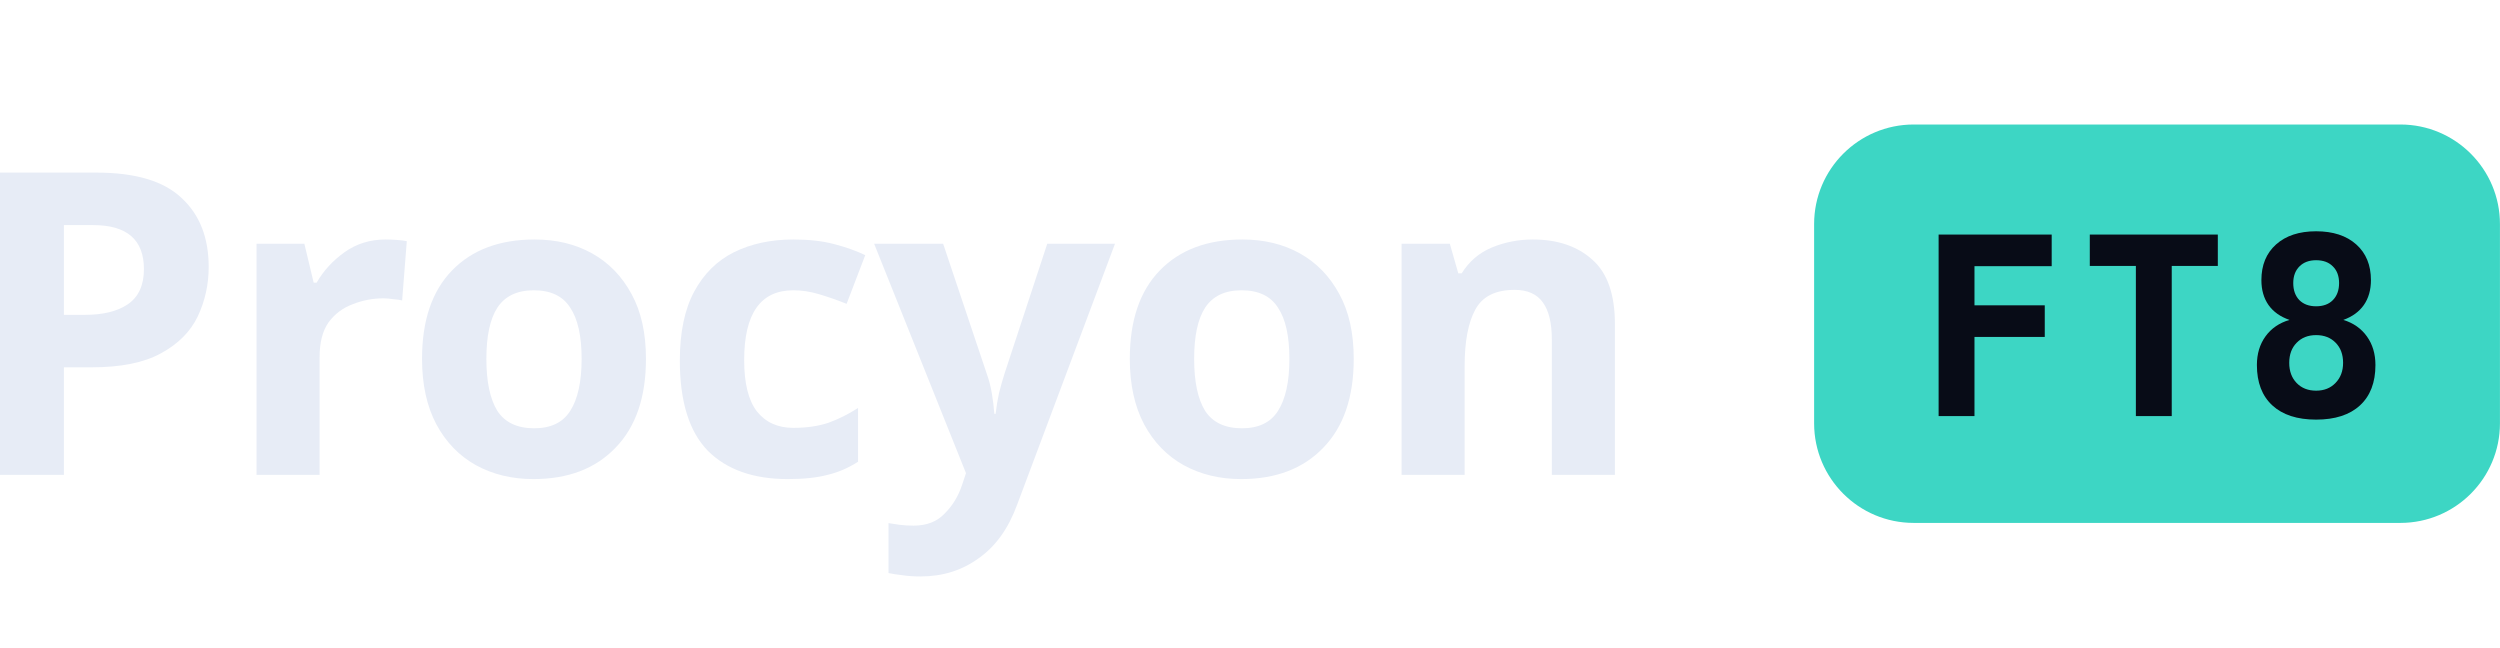
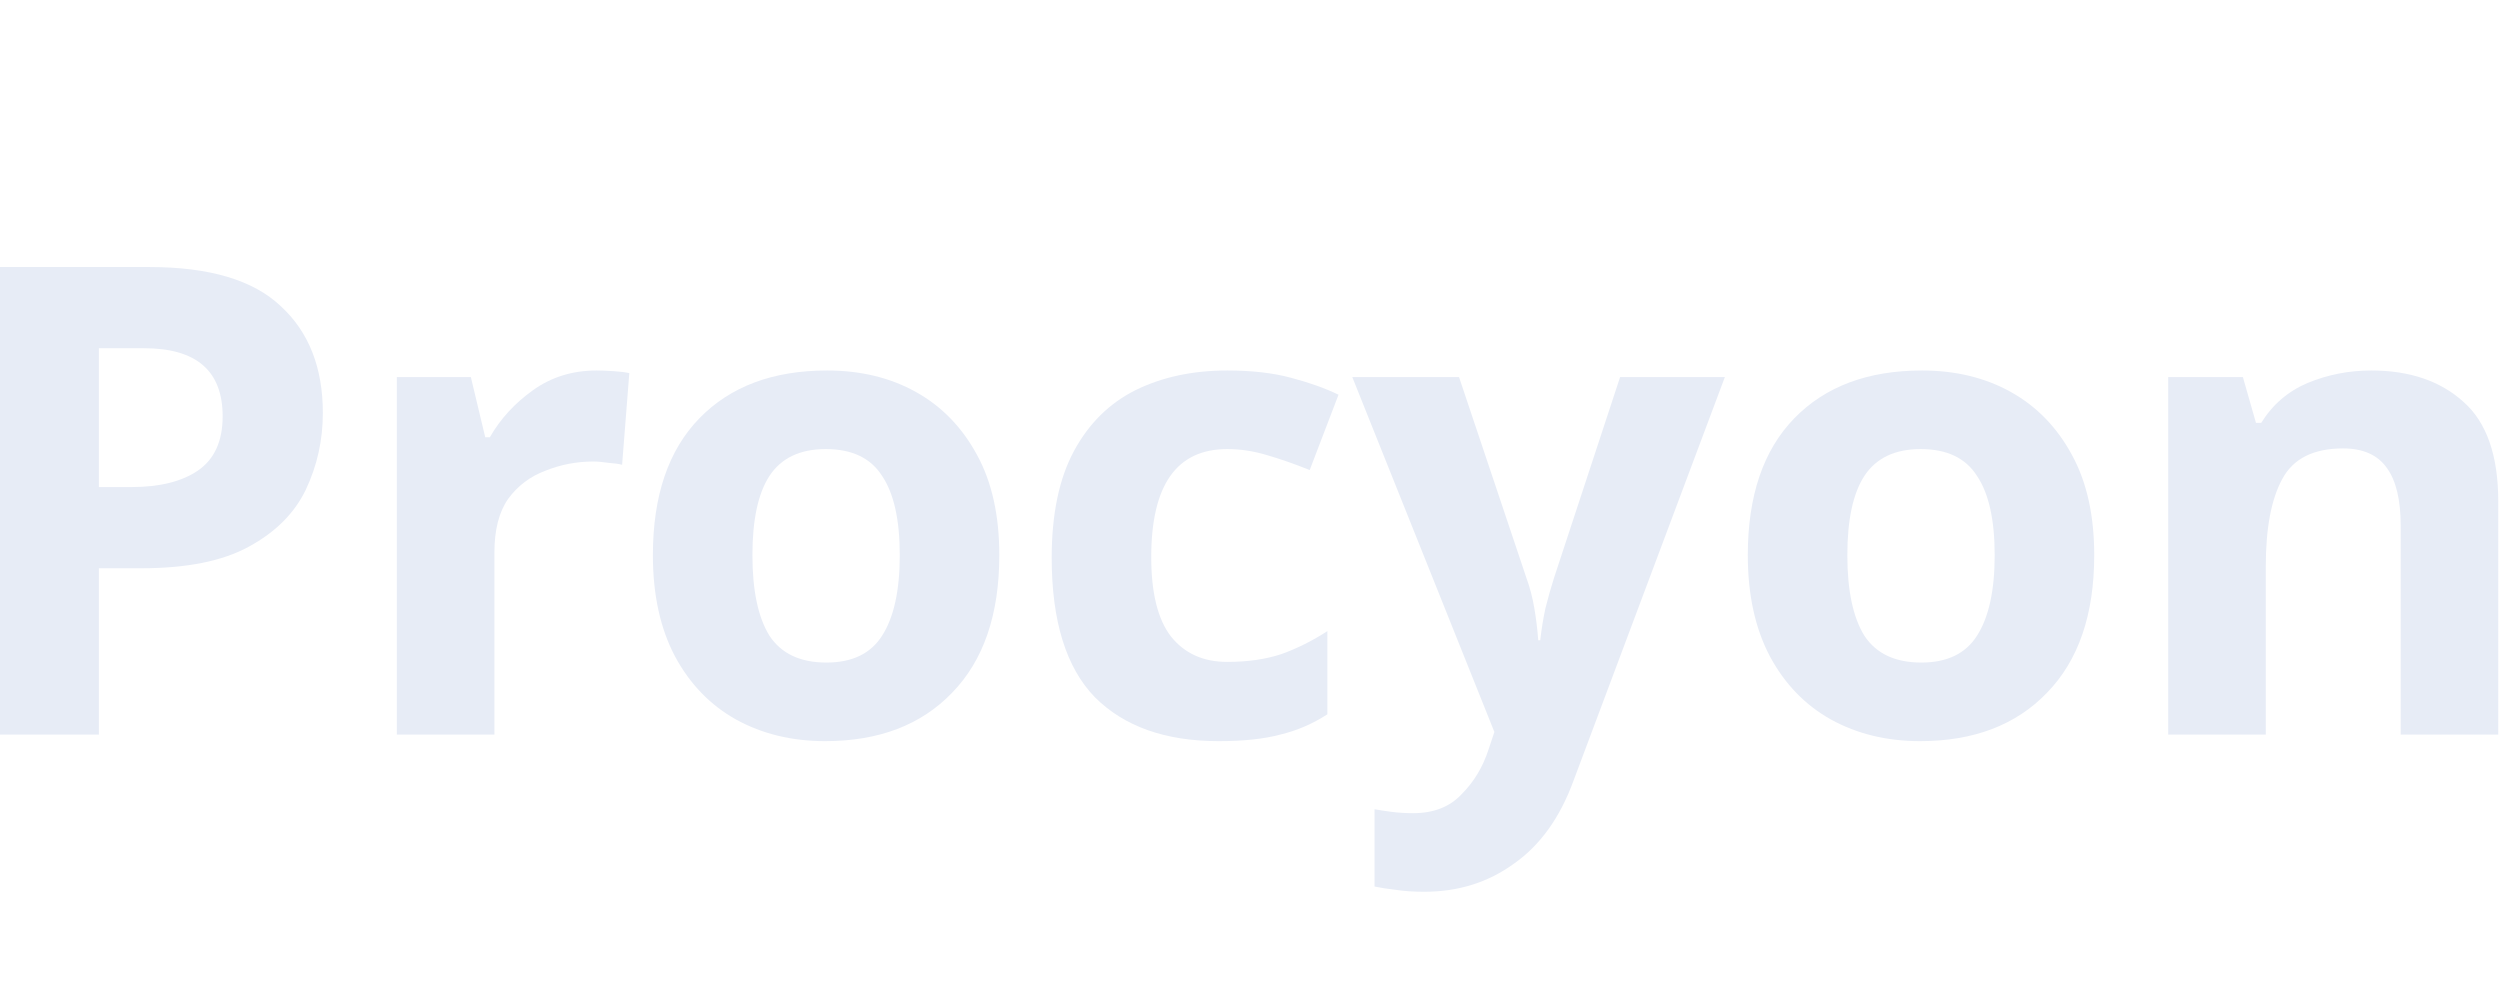
- <svg xmlns="http://www.w3.org/2000/svg" viewBox="0 0 1004 260" version="1.1" id="svg10">
-   <defs id="defs14" />
+ <svg xmlns="http://www.w3.org/2000/svg" viewBox="0 0 649 260" version="1.1" id="svg6">
+   <defs id="defs10" />
  <g aria-label="Procyon" id="text4" style="font-weight:700;font-size:170px;font-family:'Noto Sans';letter-spacing:-1.7;fill:#e7ecf6">
-     <path d="m 38.76,69.32 q 23.46,0 34.17,10.2 10.88,10.03 10.88,27.71 0,10.54 -4.42,19.89 -4.42,9.18 -14.79,14.79 -10.2,5.61 -27.88,5.61 H 25.67 V 190.7 H -1.9073486e-7 V 69.32 Z m -1.36,21.08 H 25.67 V 126.44 h 8.5 q 10.88,0 17.17,-4.25 6.46,-4.42 6.46,-14.11 0,-17.68 -20.4,-17.68 z" id="path16" />
-     <path d="m 154.87,96.18 q 1.87,0 4.42,0.17 2.55,0.17 4.08,0.51 l -1.87,23.8 q -1.19,-0.34 -3.57,-0.51 -2.21,-0.34 -3.91,-0.34 -6.46,0 -12.41,2.38 -5.95,2.21 -9.69,7.31 -3.57,5.1 -3.57,13.94 v 47.26 h -25.33 V 97.88 h 19.21 l 3.74,15.64 h 1.19 q 4.08,-7.14 11.22,-12.24 7.14,-5.1 16.49,-5.1 z" id="path18" />
-     <path d="m 259.42,144.12 q 0,23.12 -12.24,35.7 -12.07,12.58 -32.98,12.58 -12.92,0 -23.12,-5.61 -10.03,-5.61 -15.81,-16.32 -5.78,-10.88 -5.78,-26.35 0,-23.12 12.07,-35.53 12.07,-12.41 33.15,-12.41 13.09,0 23.12,5.61 10.03,5.61 15.81,16.32 5.78,10.54 5.78,26.01 z m -64.09,0 q 0,13.77 4.42,20.91 4.59,6.97 14.79,6.97 10.03,0 14.45,-6.97 4.59,-7.14 4.59,-20.91 0,-13.77 -4.59,-20.57 -4.42,-6.97 -14.62,-6.97 -10.03,0 -14.62,6.97 -4.42,6.8 -4.42,20.57 z" id="path20" />
-     <path d="m 316.37,192.4 q -20.74,0 -32.13,-11.39 -11.22,-11.56 -11.22,-36.21 0,-17 5.78,-27.71 5.78,-10.71 15.98,-15.81 10.37,-5.1 23.8,-5.1 9.52,0 16.49,1.87 7.14,1.87 12.41,4.42 l -7.48,19.55 q -5.95,-2.38 -11.22,-3.91 -5.1,-1.53 -10.2,-1.53 -19.72,0 -19.72,28.05 0,13.94 5.1,20.57 5.27,6.63 14.62,6.63 7.99,0 14.11,-2.04 6.12,-2.21 11.9,-5.95 v 21.59 q -5.78,3.74 -12.24,5.27 -6.29,1.7 -15.98,1.7 z" id="path22" />
-     <path d="m 351.05,97.88 h 27.71 l 17.51,52.19 q 1.36,3.74 2.04,7.82 0.68,3.91 1.02,8.33 h 0.51 q 0.51,-4.42 1.36,-8.33 1.02,-4.08 2.21,-7.82 l 17.17,-52.19 h 27.2 L 408.51,202.6 q -5.27,14.45 -15.47,21.59 -10.03,7.31 -23.29,7.31 -4.25,0 -7.48,-0.51 -3.06,-0.34 -5.44,-0.85 v -20.06 q 1.87,0.34 4.42,0.68 2.72,0.34 5.61,0.34 7.99,0 12.58,-4.93 4.76,-4.76 6.97,-11.56 l 1.53,-4.59 z" id="path24" />
-     <path d="m 543.66,144.12 q 0,23.12 -12.24,35.7 -12.07,12.58 -32.98,12.58 -12.92,0 -23.12,-5.61 -10.03,-5.61 -15.81,-16.32 -5.78,-10.88 -5.78,-26.35 0,-23.12 12.07,-35.53 12.07,-12.41 33.15,-12.41 13.09,0 23.12,5.61 10.03,5.61 15.81,16.32 5.78,10.54 5.78,26.01 z m -64.09,0 q 0,13.77 4.42,20.91 4.59,6.97 14.79,6.97 10.03,0 14.45,-6.97 4.59,-7.14 4.59,-20.91 0,-13.77 -4.59,-20.57 -4.42,-6.97 -14.62,-6.97 -10.03,0 -14.62,6.97 -4.42,6.8 -4.42,20.57 z" id="path26" />
-     <path d="m 615.57,96.18 q 14.96,0 23.97,8.16 9.01,7.99 9.01,25.84 v 60.52 h -25.33 v -54.23 q 0,-10.03 -3.57,-14.96 -3.57,-5.1 -11.39,-5.1 -11.56,0 -15.81,7.99 -4.25,7.82 -4.25,22.61 v 43.69 h -25.33 V 97.88 h 19.38 l 3.4,11.9 h 1.36 q 4.42,-7.14 12.07,-10.37 7.82,-3.23 16.49,-3.23 z" id="path28" />
-   </g>
-   <rect x="728.55" y="50.00" width="275.43" height="160" rx="40" fill="#3dd6c4" id="rect6" />
-   <g aria-label="FT8" id="text8" style="font-weight:700;font-size:100px;font-family:'DejaVu Sans Mono';letter-spacing:5;fill:#080c17">
-     <path d="m 823.957,106.895 h -31.006 v 15.723 h 28.223 v 12.695 h -28.223 v 31.787 h -14.404 V 94.2 h 45.41 z" id="path31" />
-     <path d="m 872.17,167.1 h -14.404 V 106.797 H 839.26 V 94.2 h 51.416 v 12.598 h -18.506 z" id="path33" />
-     <path d="m 930.148,134.58 q -4.834,0 -7.812,3.076 -2.979,3.027 -2.979,8.057 0,5.029 2.979,8.105 2.979,3.076 7.812,3.076 4.834,0 7.812,-3.125 3.027,-3.125 3.027,-8.057 0,-5.029 -2.979,-8.057 -2.979,-3.076 -7.861,-3.076 z m -10.693,-6.104 q -5.518,-1.904 -8.398,-5.957 -2.881,-4.102 -2.881,-10.01 0,-9.082 5.908,-14.355 5.908,-5.273 16.064,-5.273 10.205,0 16.113,5.273 5.908,5.273 5.908,14.355 0,5.859 -2.832,9.961 -2.832,4.053 -8.252,6.006 6.055,1.855 9.473,6.641 3.418,4.785 3.418,11.475 0,10.498 -6.201,16.211 -6.201,5.713 -17.627,5.713 -11.377,0 -17.578,-5.713 -6.201,-5.713 -6.201,-16.211 0,-6.738 3.467,-11.523 3.467,-4.785 9.619,-6.592 z m 1.514,-14.795 q 0,4.297 2.441,6.836 2.49,2.49 6.738,2.49 4.297,0 6.738,-2.49 2.49,-2.539 2.49,-6.836 0,-4.248 -2.49,-6.689 -2.441,-2.49 -6.738,-2.49 -4.199,0 -6.689,2.49 -2.49,2.49 -2.49,6.689 z" id="path35" />
+     <path d="m 38.76,69.32 q 23.46,0 34.17,10.2 10.88,10.03 10.88,27.71 0,10.54 -4.42,19.89 -4.42,9.18 -14.79,14.79 -10.2,5.61 -27.88,5.61 H 25.67 V 190.7 H -1.9073486e-7 V 69.32 Z m -1.36,21.08 H 25.67 V 126.44 h 8.5 q 10.88,0 17.17,-4.25 6.46,-4.42 6.46,-14.11 0,-17.68 -20.4,-17.68 z" id="path12" />
+     <path d="m 154.87,96.18 q 1.87,0 4.42,0.17 2.55,0.17 4.08,0.51 l -1.87,23.8 q -1.19,-0.34 -3.57,-0.51 -2.21,-0.34 -3.91,-0.34 -6.46,0 -12.41,2.38 -5.95,2.21 -9.69,7.31 -3.57,5.1 -3.57,13.94 v 47.26 h -25.33 V 97.88 h 19.21 l 3.74,15.64 h 1.19 q 4.08,-7.14 11.22,-12.24 7.14,-5.1 16.49,-5.1 z" id="path14" />
+     <path d="m 259.42,144.12 q 0,23.12 -12.24,35.7 -12.07,12.58 -32.98,12.58 -12.92,0 -23.12,-5.61 -10.03,-5.61 -15.81,-16.32 -5.78,-10.88 -5.78,-26.35 0,-23.12 12.07,-35.53 12.07,-12.41 33.15,-12.41 13.09,0 23.12,5.61 10.03,5.61 15.81,16.32 5.78,10.54 5.78,26.01 z m -64.09,0 q 0,13.77 4.42,20.91 4.59,6.97 14.79,6.97 10.03,0 14.45,-6.97 4.59,-7.14 4.59,-20.91 0,-13.77 -4.59,-20.57 -4.42,-6.97 -14.62,-6.97 -10.03,0 -14.62,6.97 -4.42,6.8 -4.42,20.57 z" id="path16" />
+     <path d="m 316.37,192.4 q -20.74,0 -32.13,-11.39 -11.22,-11.56 -11.22,-36.21 0,-17 5.78,-27.71 5.78,-10.71 15.98,-15.81 10.37,-5.1 23.8,-5.1 9.52,0 16.49,1.87 7.14,1.87 12.41,4.42 l -7.48,19.55 q -5.95,-2.38 -11.22,-3.91 -5.1,-1.53 -10.2,-1.53 -19.72,0 -19.72,28.05 0,13.94 5.1,20.57 5.27,6.63 14.62,6.63 7.99,0 14.11,-2.04 6.12,-2.21 11.9,-5.95 v 21.59 q -5.78,3.74 -12.24,5.27 -6.29,1.7 -15.98,1.7 z" id="path18" />
+     <path d="m 351.05,97.88 h 27.71 l 17.51,52.19 q 1.36,3.74 2.04,7.82 0.68,3.91 1.02,8.33 h 0.51 q 0.51,-4.42 1.36,-8.33 1.02,-4.08 2.21,-7.82 l 17.17,-52.19 h 27.2 L 408.51,202.6 q -5.27,14.45 -15.47,21.59 -10.03,7.31 -23.29,7.31 -4.25,0 -7.48,-0.51 -3.06,-0.34 -5.44,-0.85 v -20.06 q 1.87,0.34 4.42,0.68 2.72,0.34 5.61,0.34 7.99,0 12.58,-4.93 4.76,-4.76 6.97,-11.56 l 1.53,-4.59 z" id="path20" />
+     <path d="m 543.66,144.12 q 0,23.12 -12.24,35.7 -12.07,12.58 -32.98,12.58 -12.92,0 -23.12,-5.61 -10.03,-5.61 -15.81,-16.32 -5.78,-10.88 -5.78,-26.35 0,-23.12 12.07,-35.53 12.07,-12.41 33.15,-12.41 13.09,0 23.12,5.61 10.03,5.61 15.81,16.32 5.78,10.54 5.78,26.01 z m -64.09,0 q 0,13.77 4.42,20.91 4.59,6.97 14.79,6.97 10.03,0 14.45,-6.97 4.59,-7.14 4.59,-20.91 0,-13.77 -4.59,-20.57 -4.42,-6.97 -14.62,-6.97 -10.03,0 -14.62,6.97 -4.42,6.8 -4.42,20.57 z" id="path22" />
+     <path d="m 615.57,96.18 q 14.96,0 23.97,8.16 9.01,7.99 9.01,25.84 v 60.52 h -25.33 v -54.23 q 0,-10.03 -3.57,-14.96 -3.57,-5.1 -11.39,-5.1 -11.56,0 -15.81,7.99 -4.25,7.82 -4.25,22.61 v 43.69 h -25.33 V 97.88 h 19.38 l 3.4,11.9 h 1.36 q 4.42,-7.14 12.07,-10.37 7.82,-3.23 16.49,-3.23 z" id="path24" />
  </g>
</svg>
